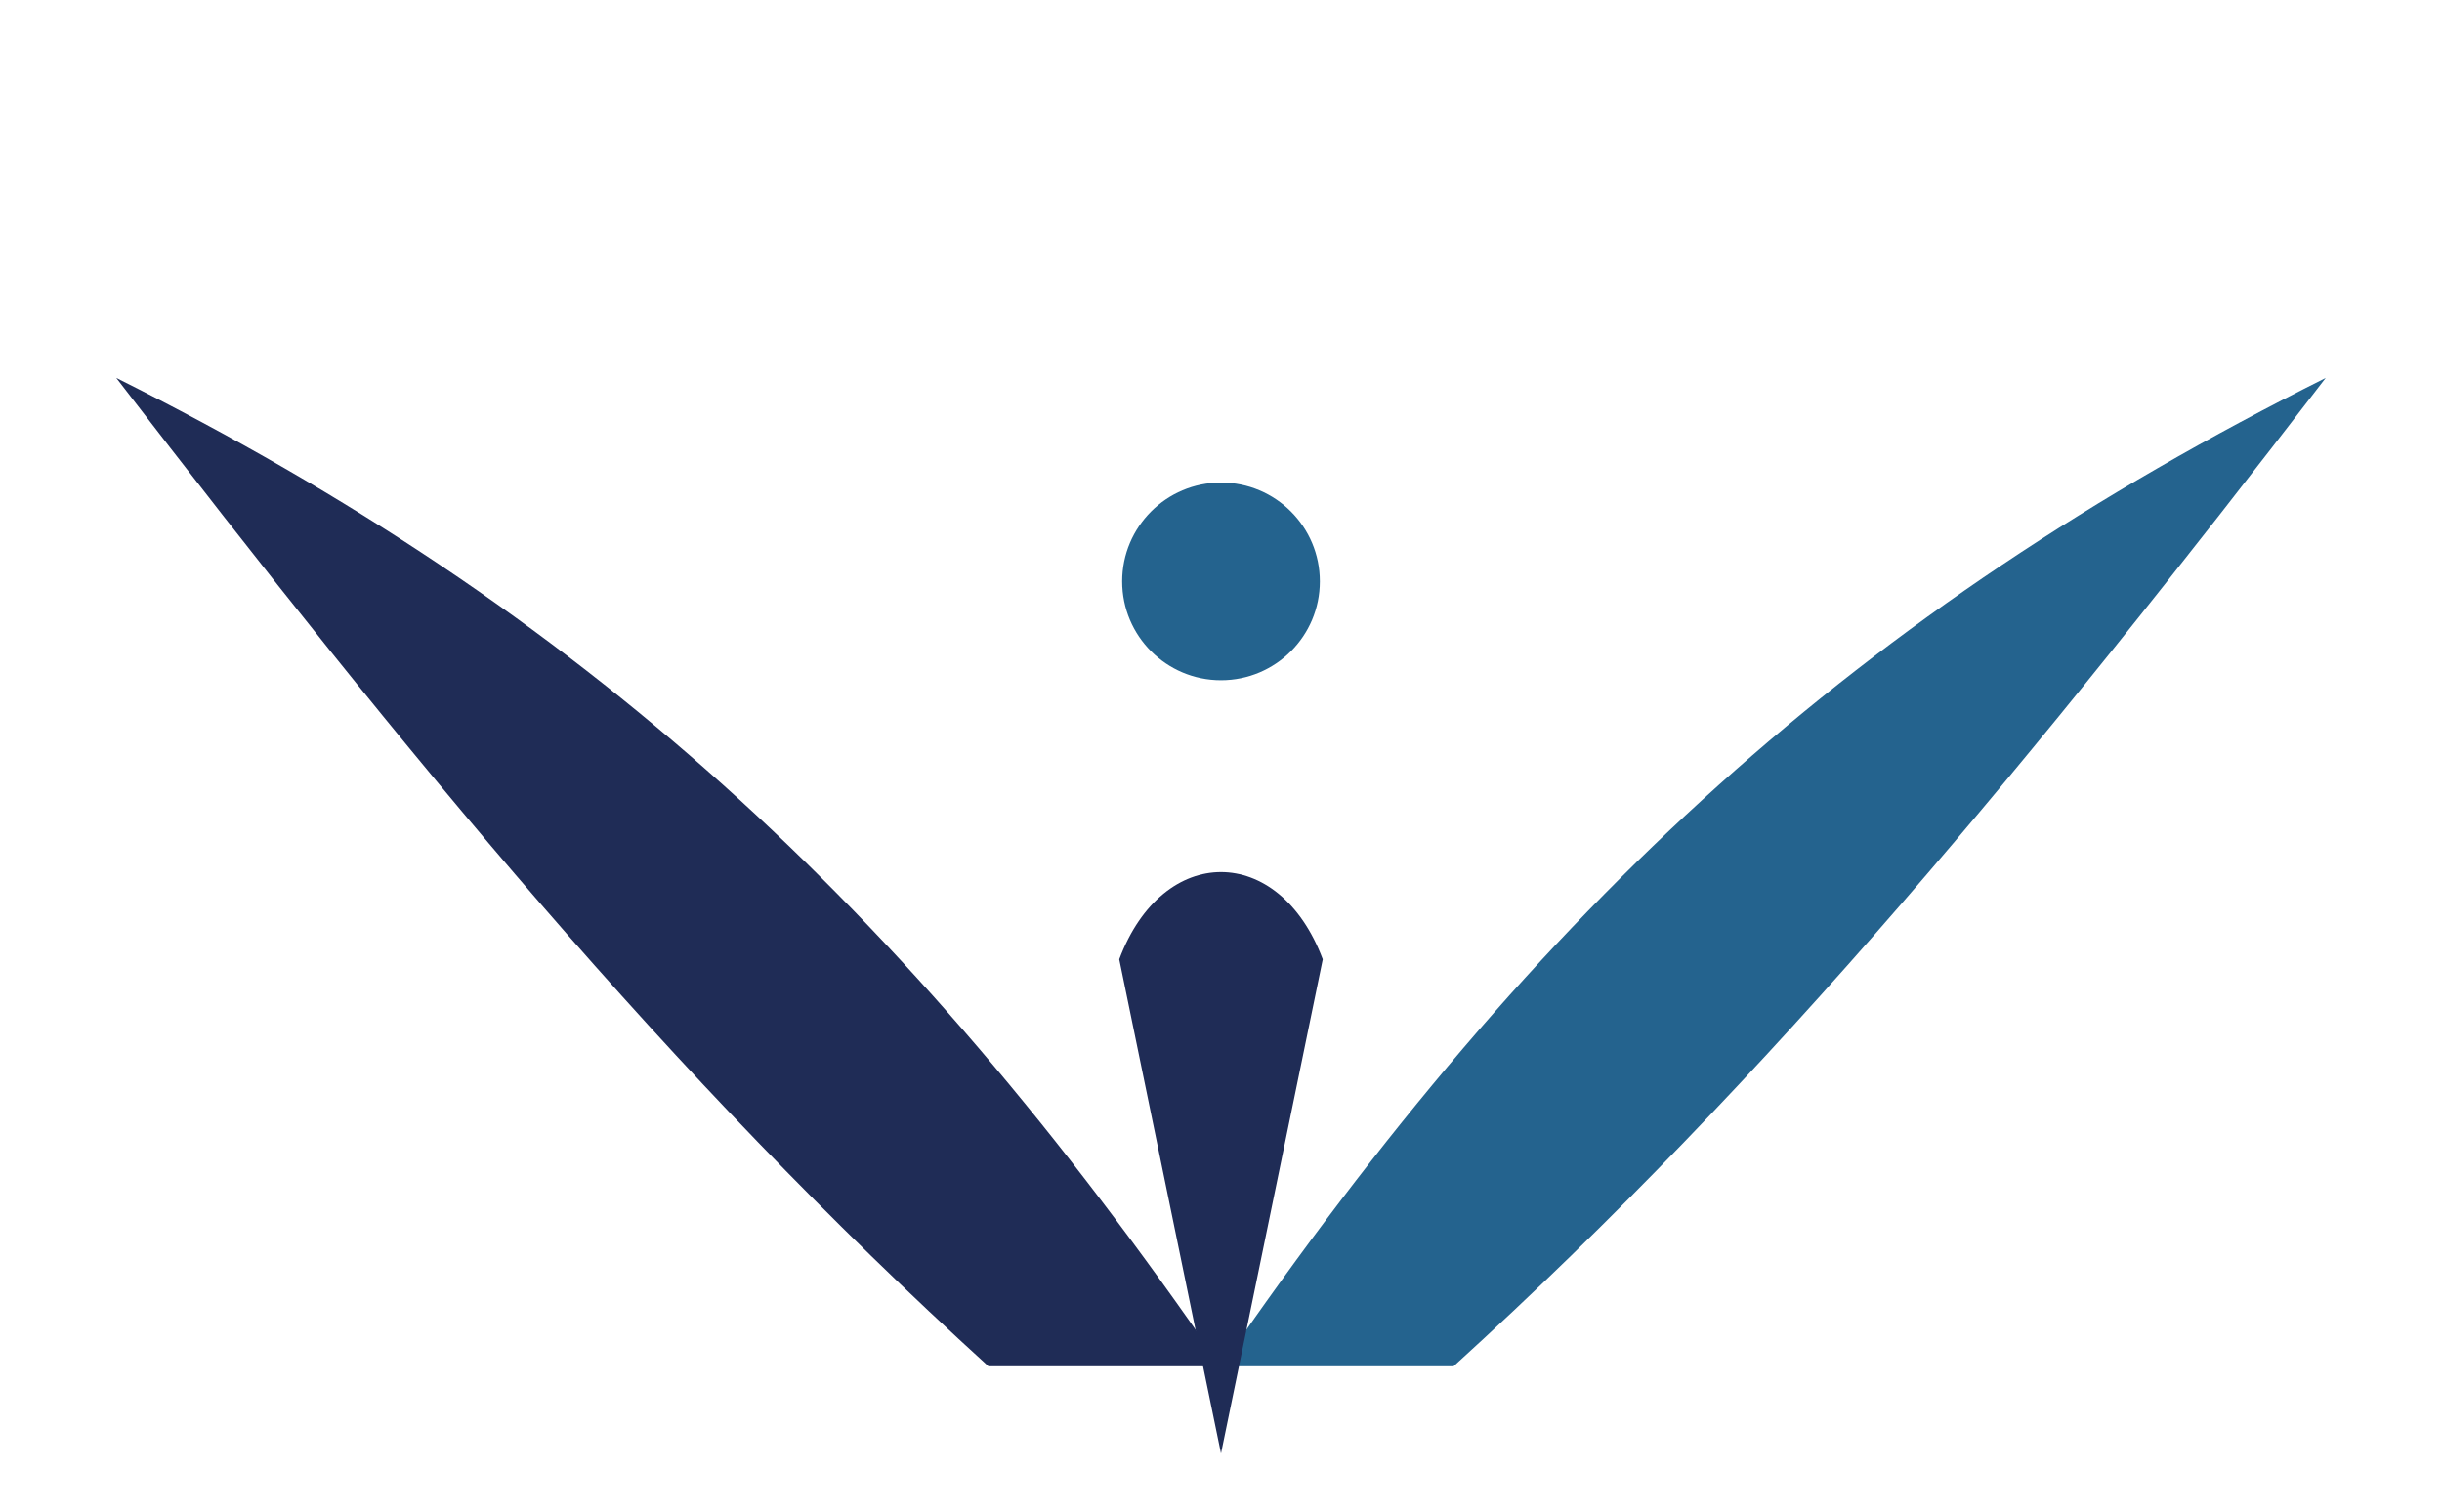
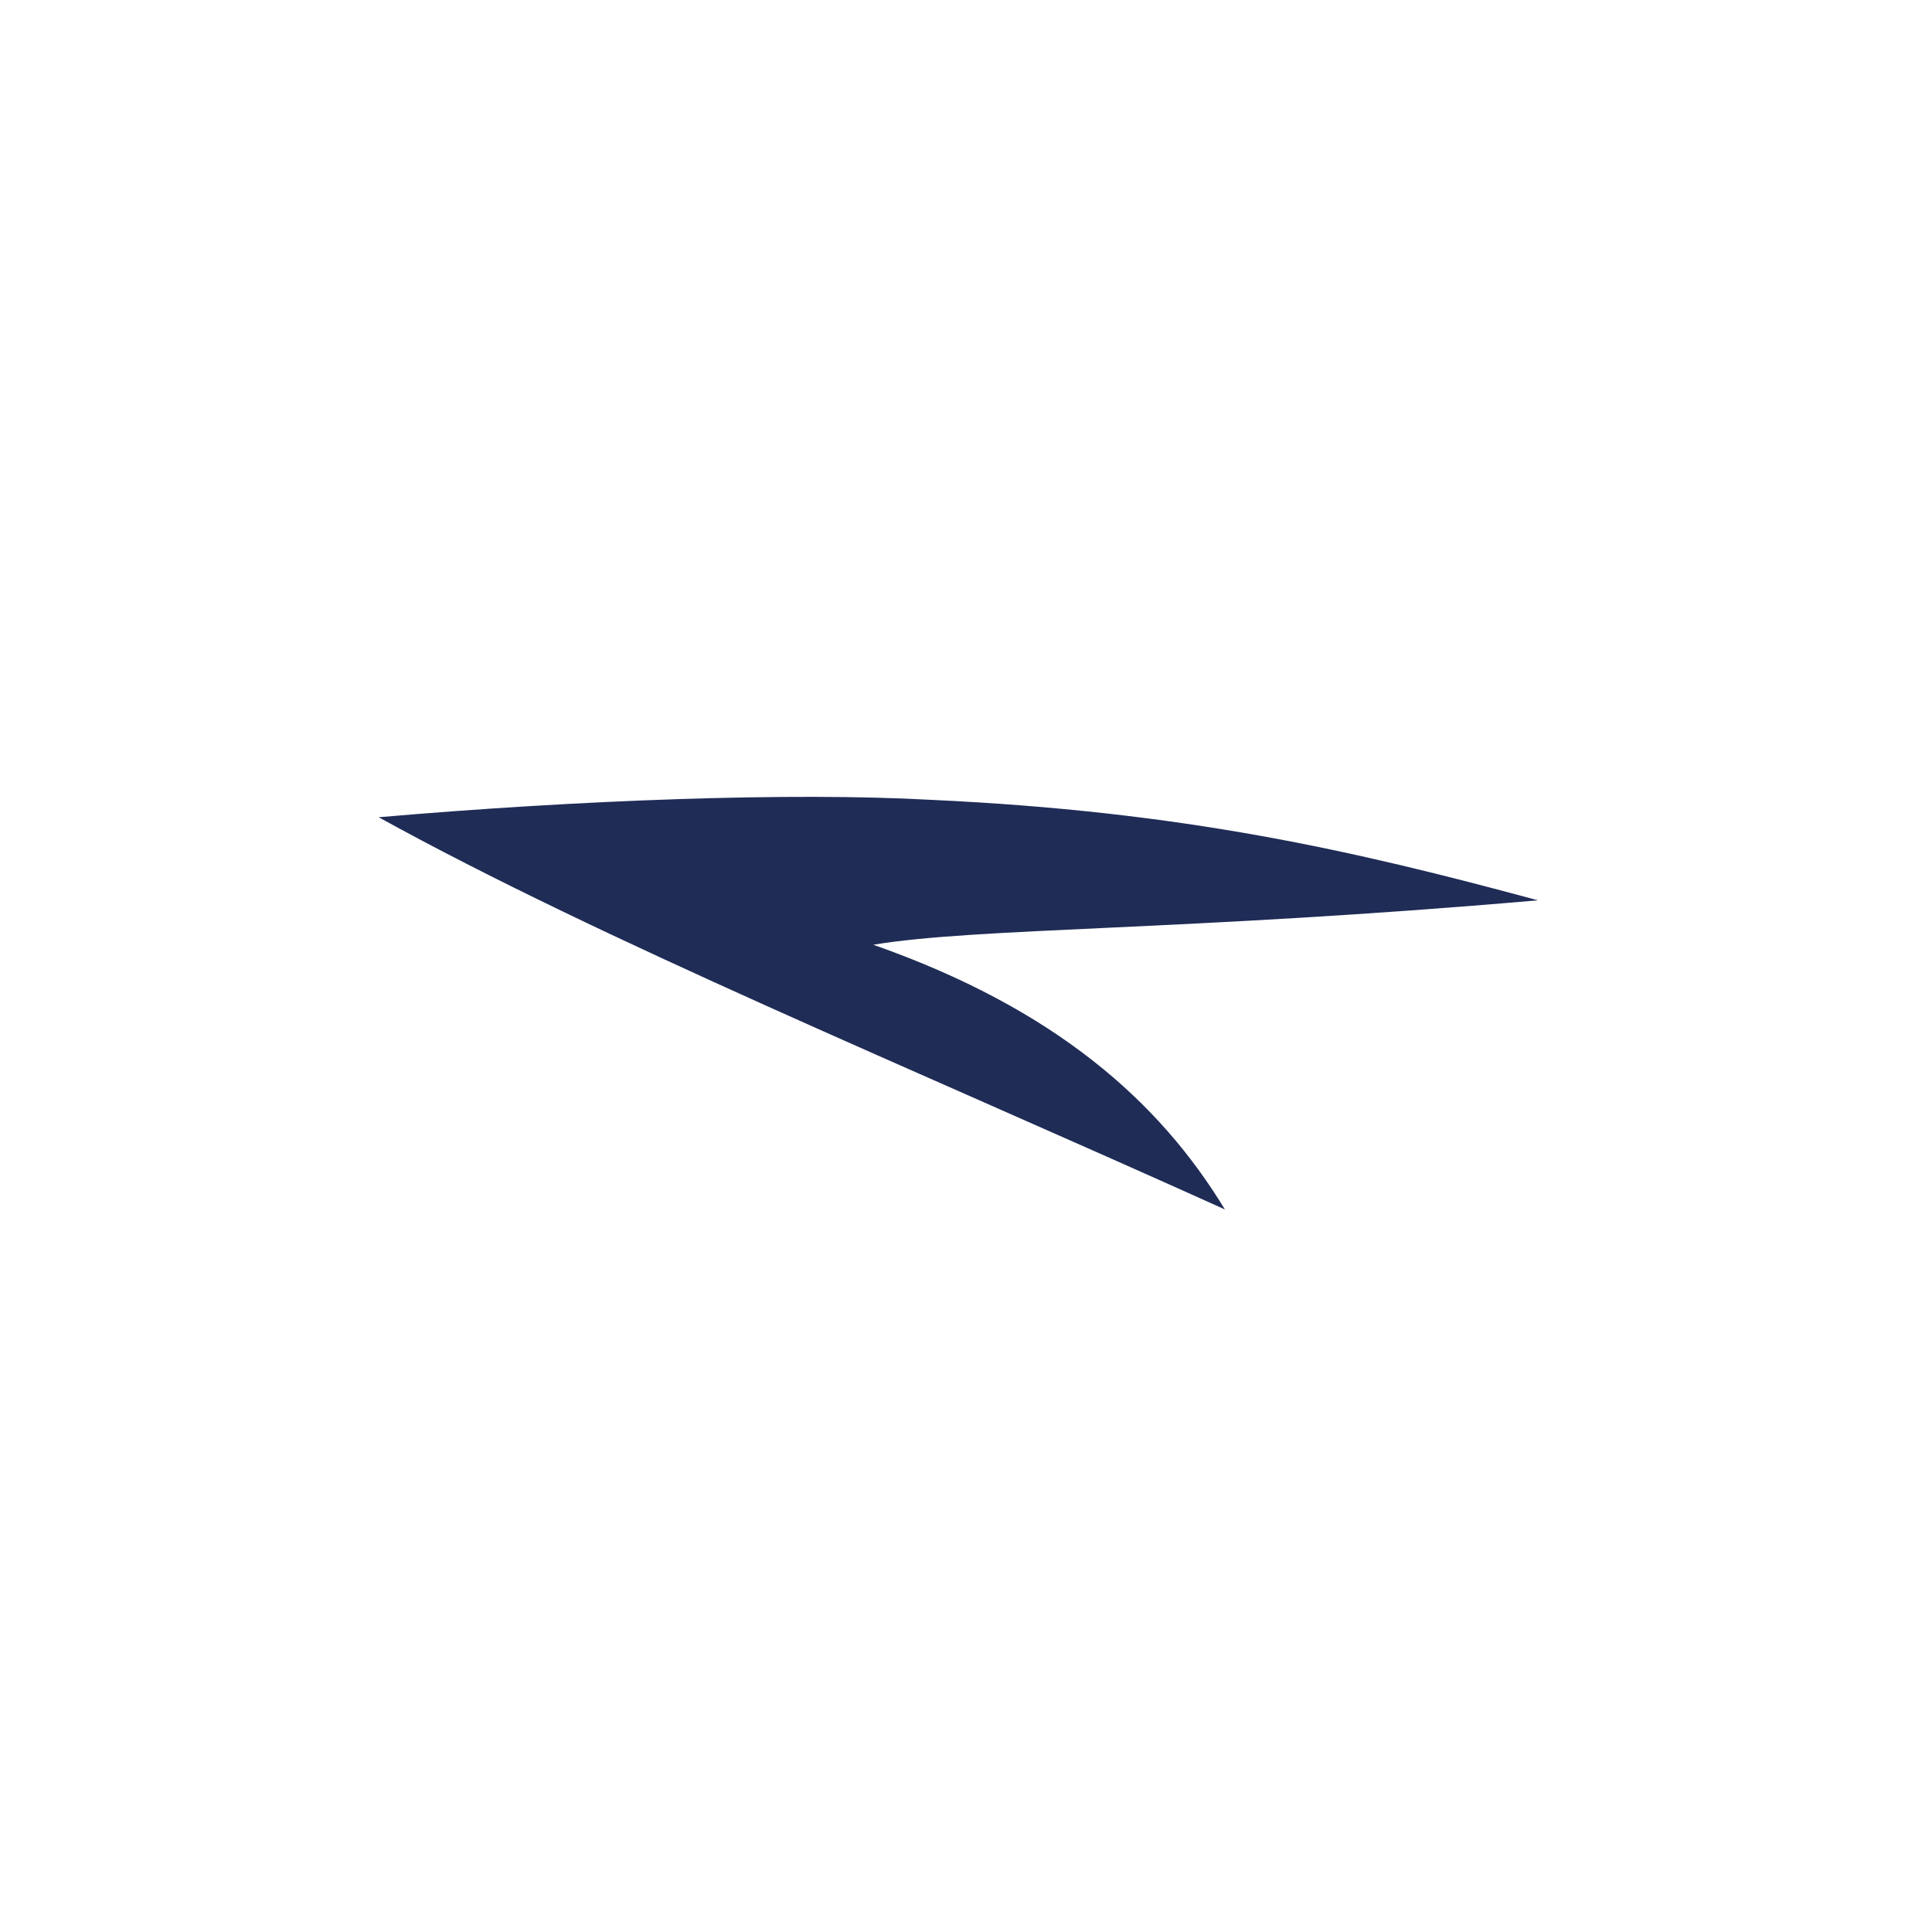
- <svg xmlns="http://www.w3.org/2000/svg" width="84" height="52" viewBox="0 0 84 52" fill="none" role="img" aria-label="Kuwaiti Virtual">
-   <path d="M42 47 C53 31 64 21 80 13 C70 26 61 37 50 47 Z" fill="#24638E" />
-   <path d="M42 47 C31 31 20 21 4 13 C14 26 23 37 34 47 Z" fill="#1F2C56" />
-   <path d="M42 50 L38.5 33 C40 29 44 29 45.5 33 Z" fill="#1F2C56" />
-   <circle cx="42" cy="20" r="3.4" fill="#24638E" />
+ <svg xmlns="http://www.w3.org/2000/svg" width="1000" height="1000" viewBox="0 0 1000 1000" fill="none" role="img" aria-label="Kuwaiti Virtual">
+   <path d="M196 423            C 300 414 410 410 482 414            C 612 420 700 440 796 466            C 612 482 506 480 452 489            C 546 522 600 570 634 626            C 470 552 312 487 196 423 Z" fill="#1F2C56" />
</svg>
